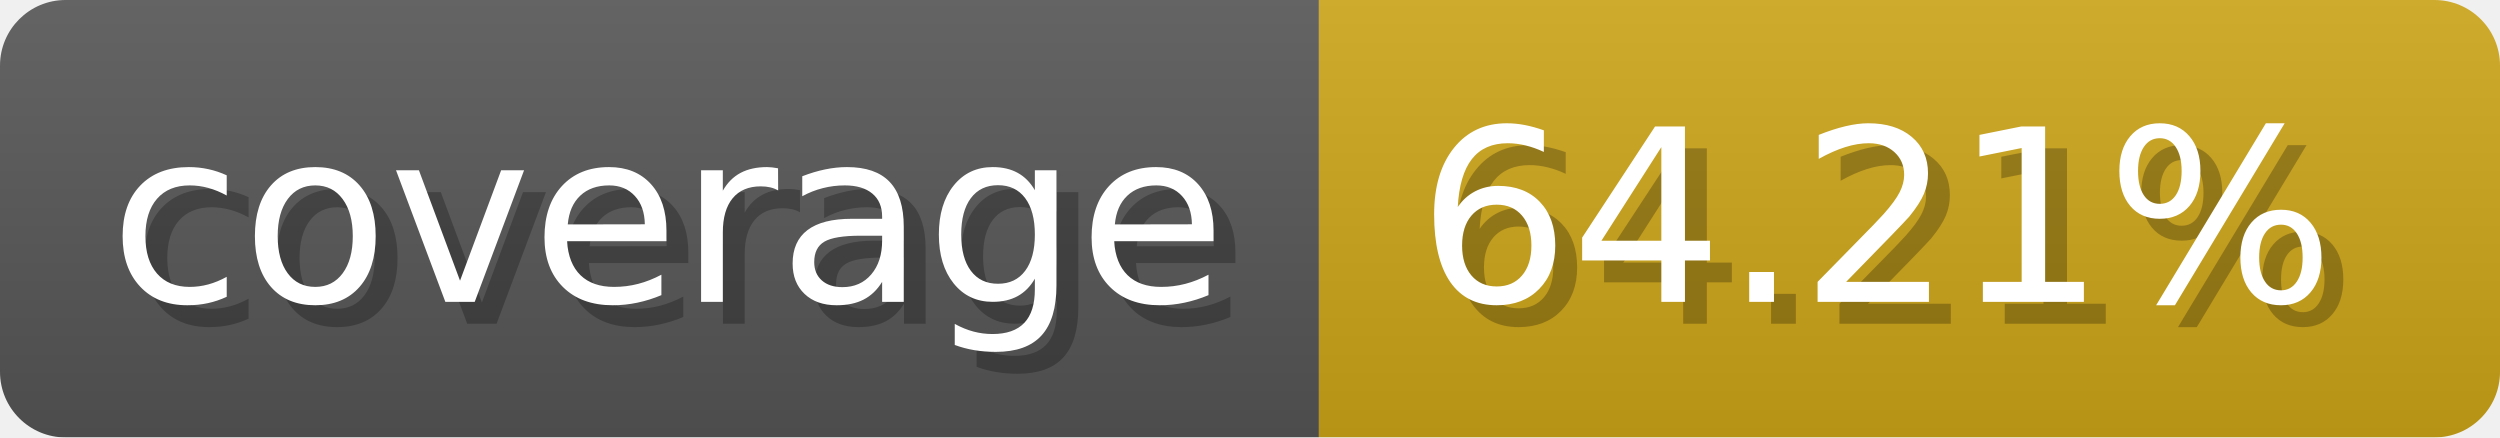
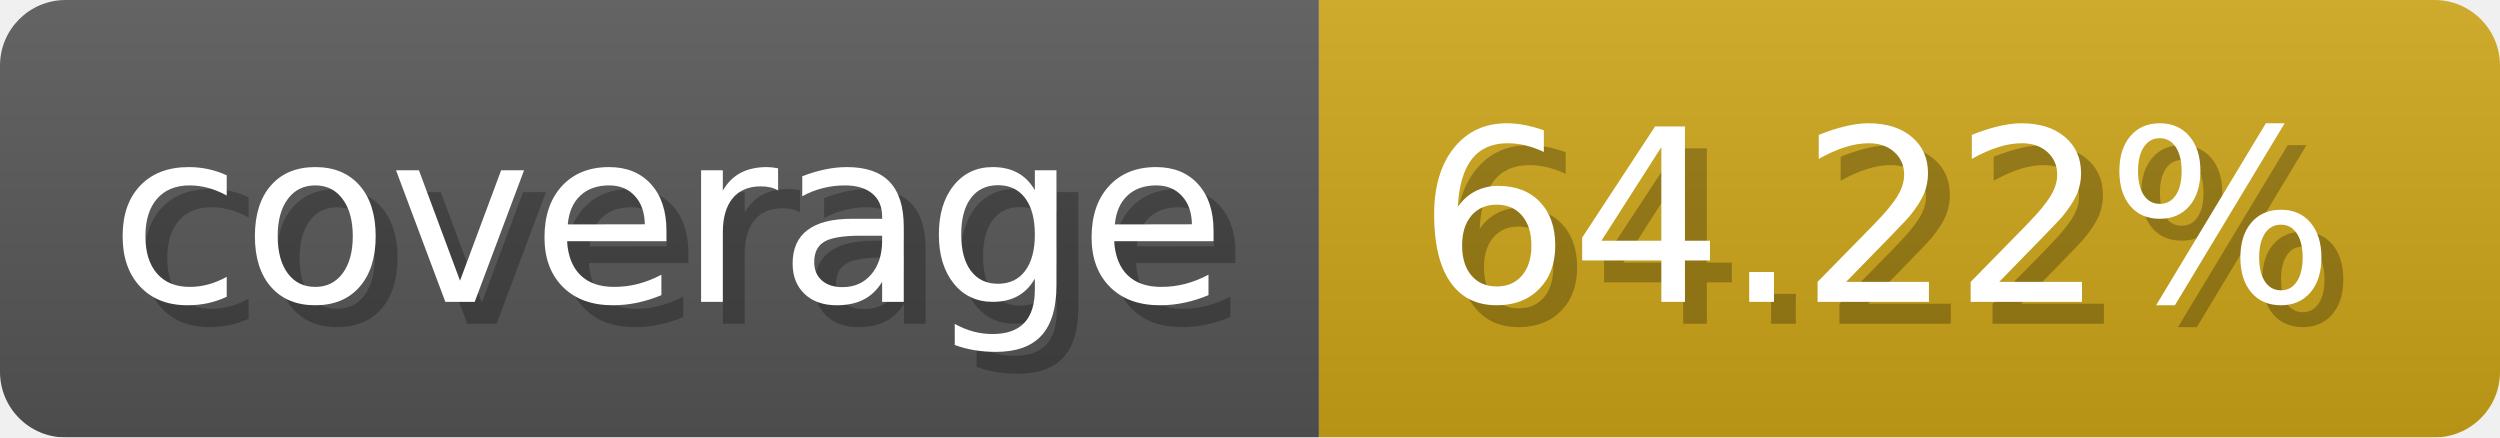
- <svg xmlns="http://www.w3.org/2000/svg" width="114.3" height="20" viewBox="0 0 1143 200" role="img" aria-label="coverage: 64.21%">
-   <linearGradient id="zlzJs" x2="0" y2="100%">
+ <svg xmlns="http://www.w3.org/2000/svg" width="114.3" height="20" viewBox="0 0 1143 200" role="img" aria-label="coverage: 64.22%">
+   <linearGradient id="oxlIC" x2="0" y2="100%">
    <stop offset="0" stop-opacity=".1" stop-color="#EEE" />
    <stop offset="1" stop-opacity=".1" />
  </linearGradient>
-   <mask id="cNdnw">
+   <mask id="ctZGA">
    <rect width="1143" height="200" rx="30" fill="#FFF" />
  </mask>
-   <g mask="url(#cNdnw)">
+   <g mask="url(#ctZGA)">
    <rect width="603" height="200" fill="#555" />
    <rect width="540" height="200" fill="#cba317" x="603" />
-     <rect width="1143" height="200" fill="url(#zlzJs)" />
+     <rect width="1143" height="200" fill="url(#oxlIC)" />
  </g>
  <g aria-hidden="true" fill="#fff" text-anchor="start" font-family="Verdana,DejaVu Sans,sans-serif" font-size="110">
    <text x="60" y="148" textLength="503" fill="#000" opacity="0.25">coverage</text>
    <text x="50" y="138" textLength="503">coverage</text>
-     <text x="658" y="148" textLength="440" fill="#000" opacity="0.25">64.21%</text>
-     <text x="648" y="138" textLength="440">64.21%</text>
+     <text x="658" y="148" textLength="440" fill="#000" opacity="0.25">64.22%</text>
+     <text x="648" y="138" textLength="440">64.22%</text>
  </g>
</svg>
